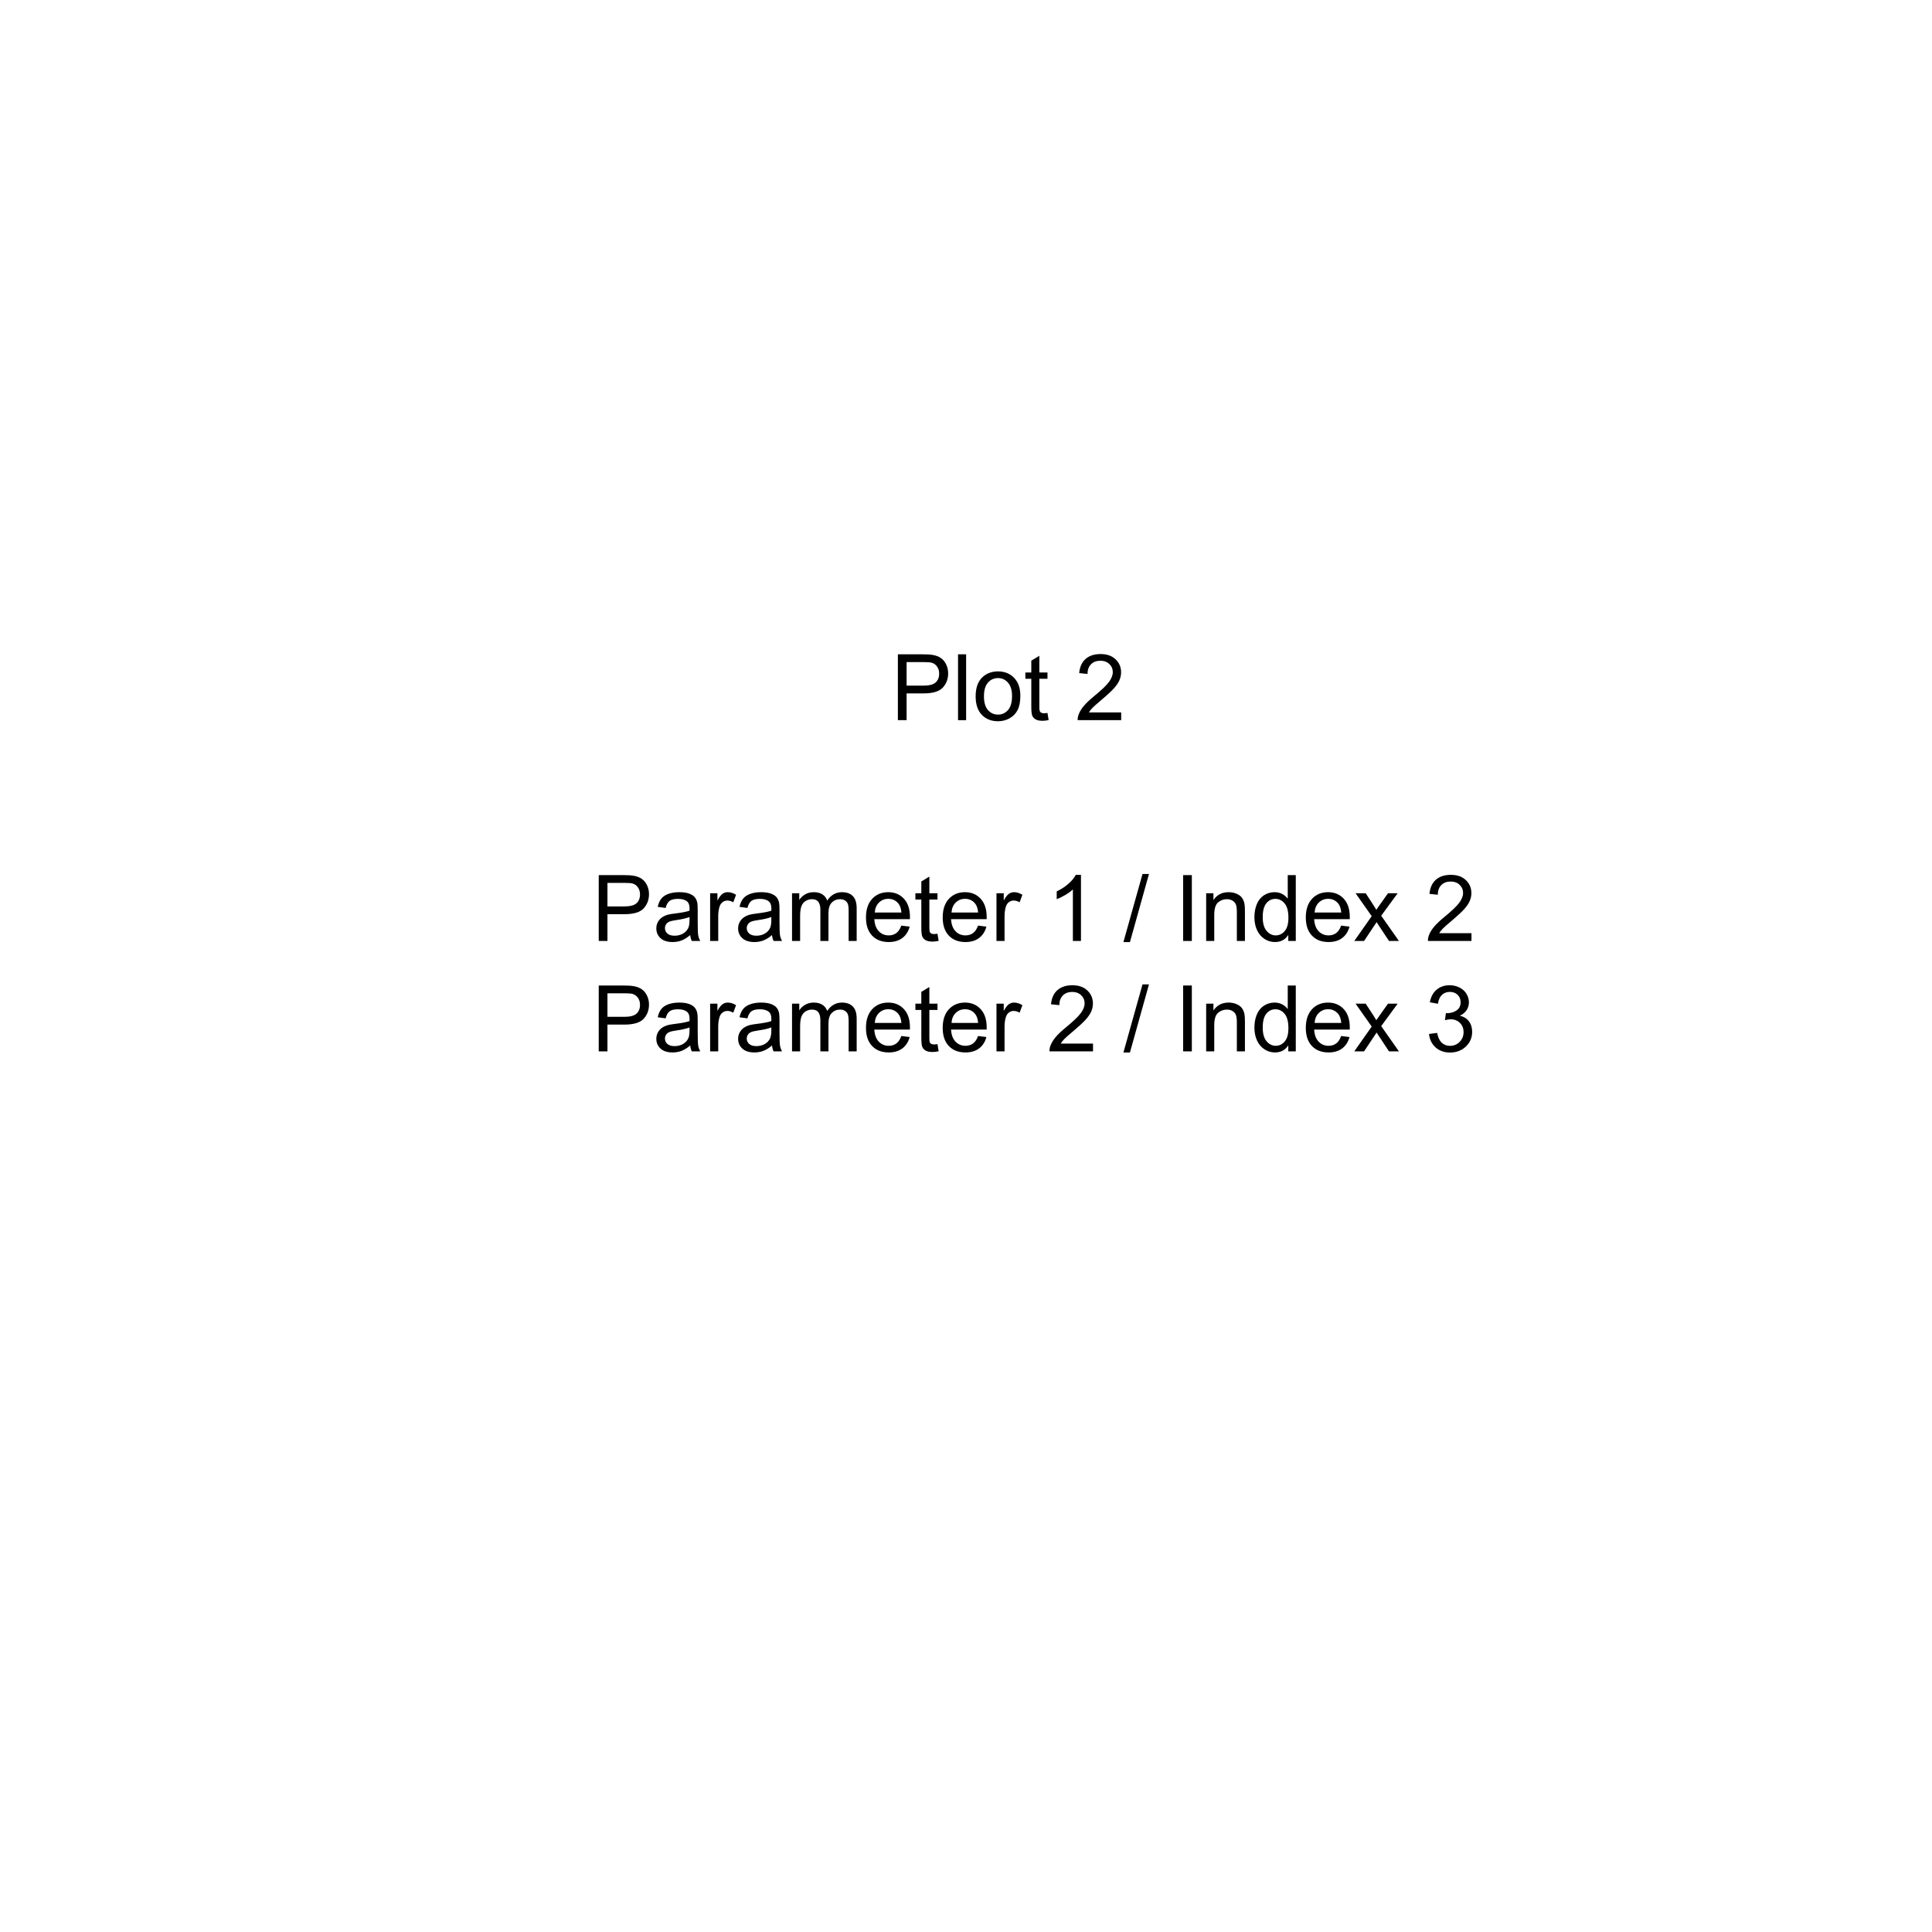
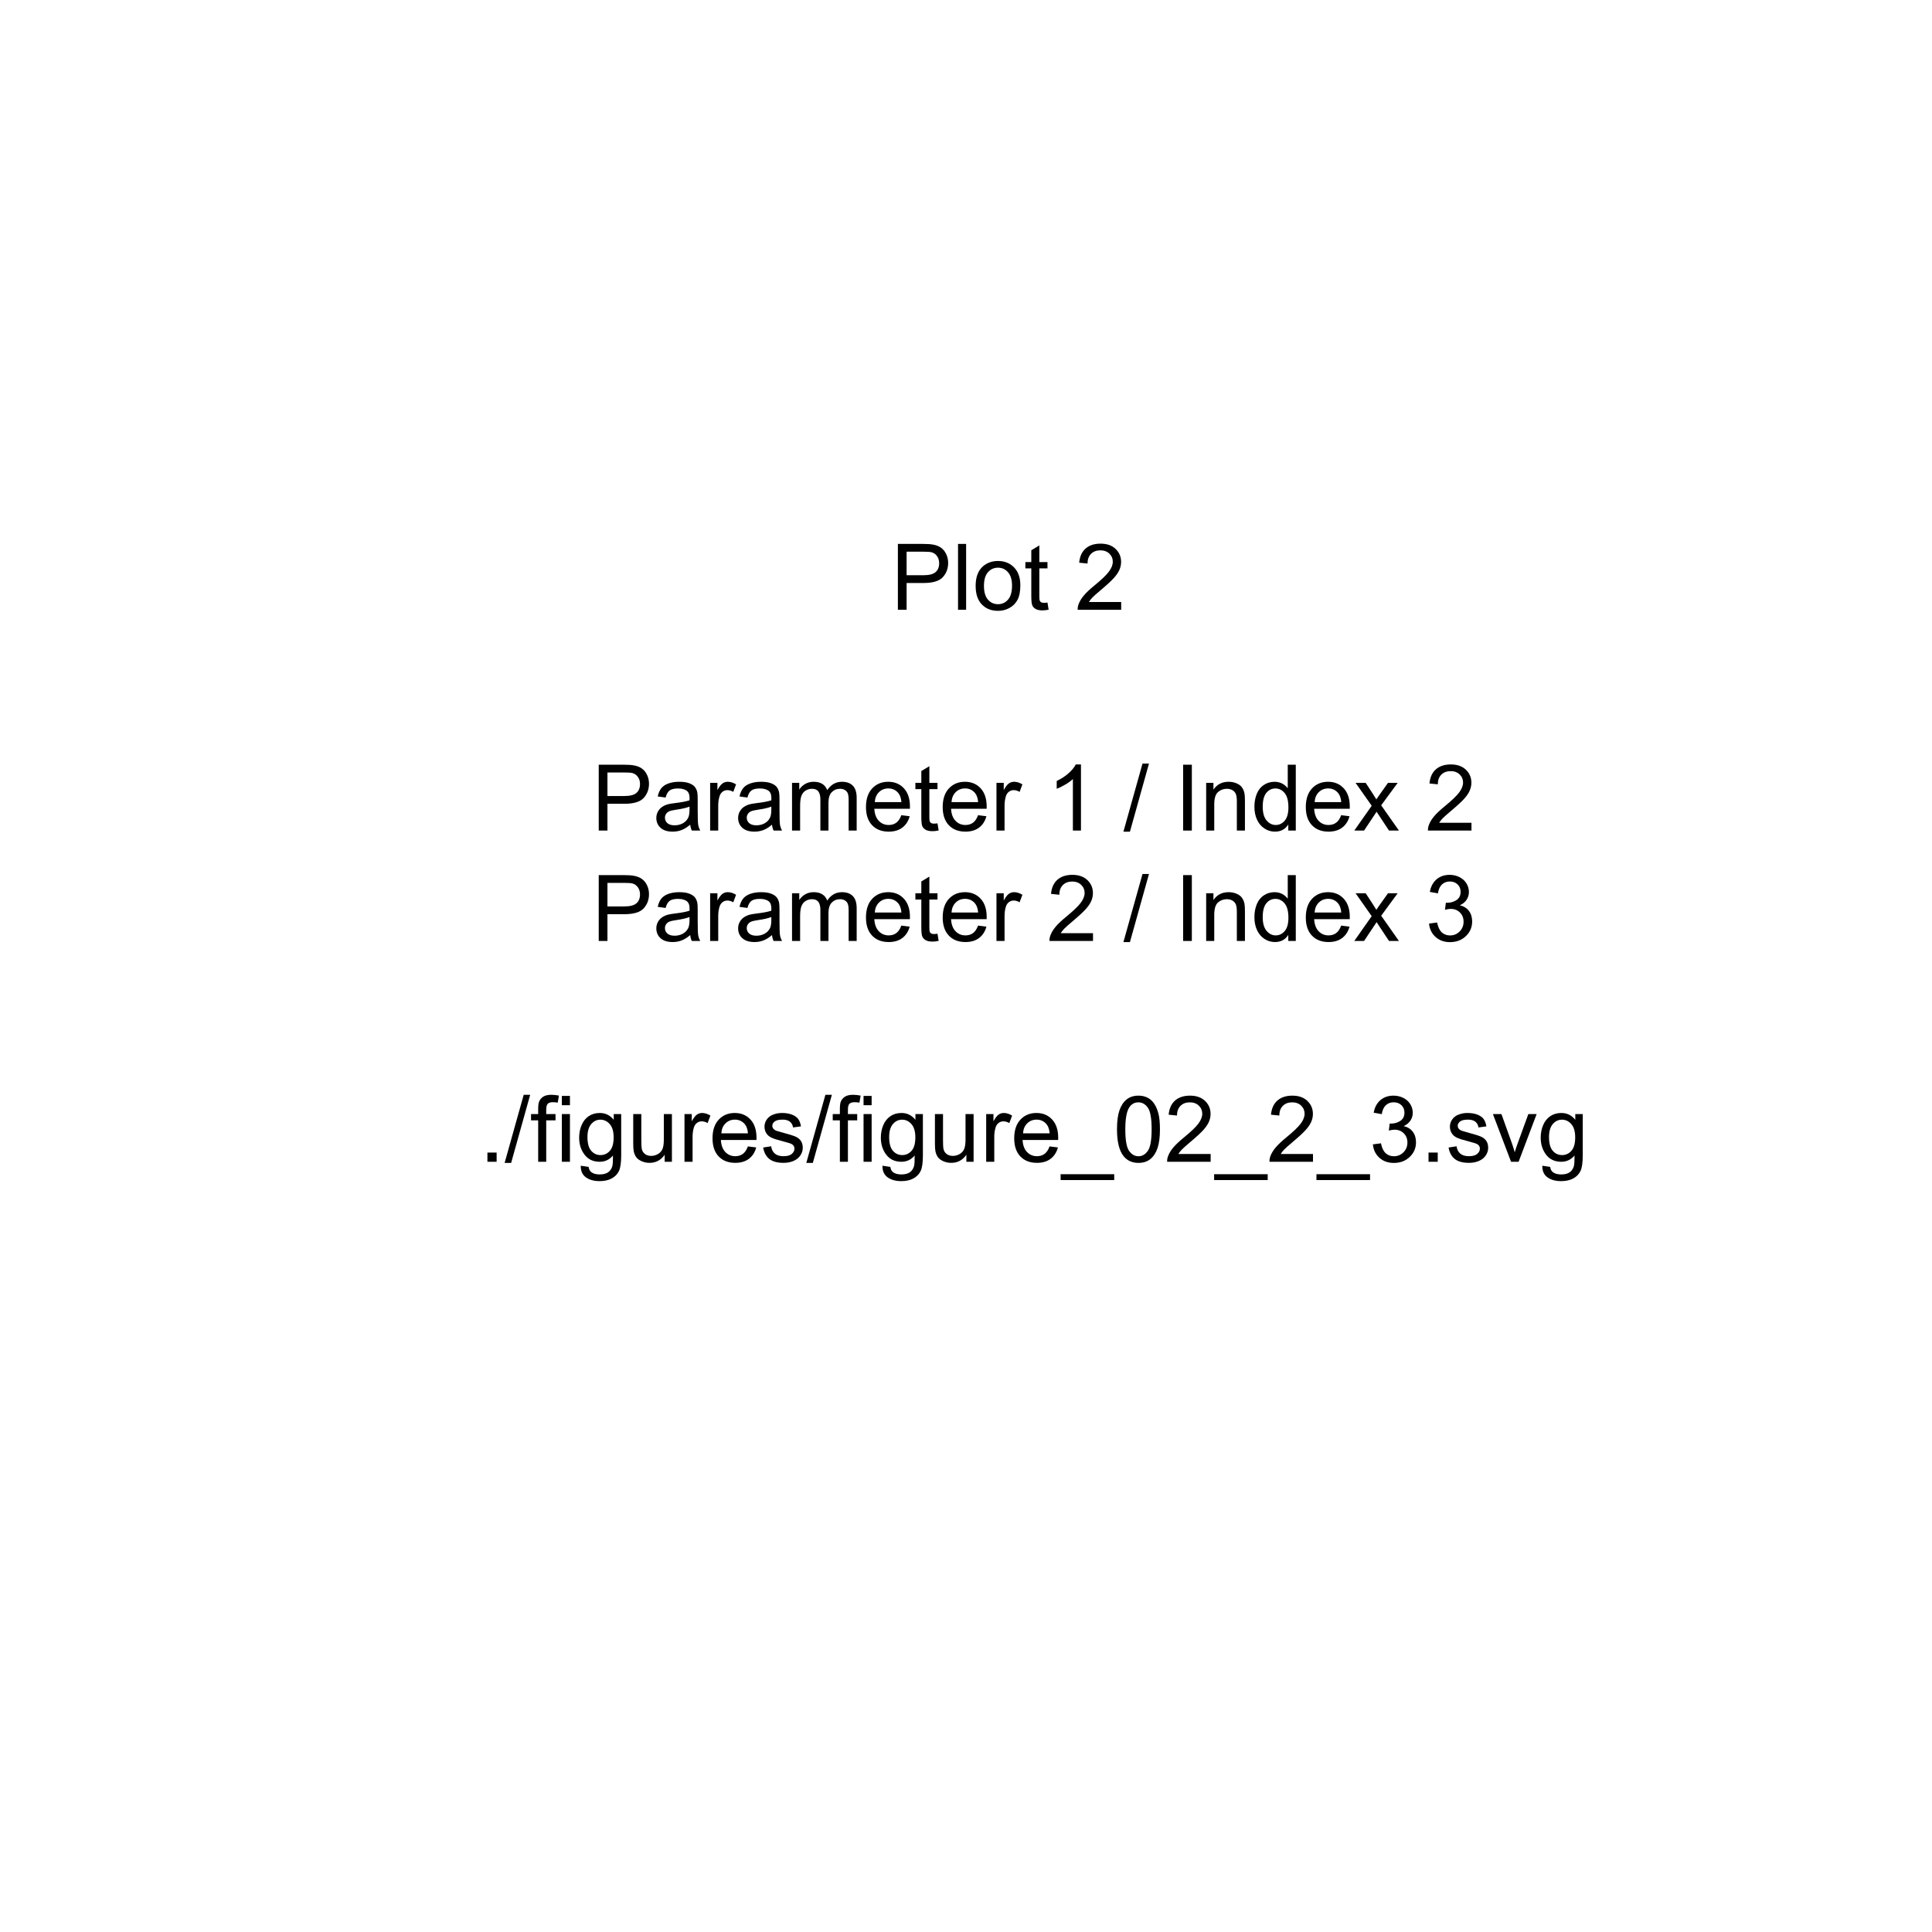
<svg xmlns="http://www.w3.org/2000/svg" xmlns:xlink="http://www.w3.org/1999/xlink" width="504pt" height="504pt" viewBox="0 0 504 504" version="1.1">
  <defs>
    <g>
      <symbol overflow="visible" id="glyph0-0">
        <path style="stroke:none;" d="M 3 0 L 3 -15 L 15 -15 L 15 0 Z M 3.375 -0.375 L 14.625 -0.375 L 14.625 -14.625 L 3.375 -14.625 Z M 3.375 -0.375 " />
      </symbol>
      <symbol overflow="visible" id="glyph0-1">
        <path style="stroke:none;" d="M 1.852 0 L 1.852 -17.18 L 8.332 -17.18 C 9.473 -17.18 10.344 -17.125 10.945 -17.016 C 11.789 -16.875 12.496 -16.605 13.066 -16.211 C 13.637 -15.816 14.094 -15.266 14.441 -14.555 C 14.789 -13.844 14.965 -13.062 14.965 -12.211 C 14.965 -10.75 14.5 -9.512 13.57 -8.5 C 12.641 -7.488 10.961 -6.984 8.531 -6.984 L 4.125 -6.984 L 4.125 0 Z M 4.125 -9.012 L 8.566 -9.012 C 10.035 -9.012 11.078 -9.285 11.695 -9.832 C 12.312 -10.379 12.621 -11.148 12.621 -12.141 C 12.621 -12.859 12.438 -13.473 12.074 -13.984 C 11.711 -14.496 11.234 -14.836 10.641 -15 C 10.258 -15.102 9.551 -15.152 8.52 -15.152 L 4.125 -15.152 Z M 4.125 -9.012 " />
      </symbol>
      <symbol overflow="visible" id="glyph0-2">
        <path style="stroke:none;" d="M 1.535 0 L 1.535 -17.18 L 3.645 -17.18 L 3.645 0 Z M 1.535 0 " />
      </symbol>
      <symbol overflow="visible" id="glyph0-3">
        <path style="stroke:none;" d="M 0.797 -6.223 C 0.797 -8.527 1.438 -10.234 2.719 -11.344 C 3.789 -12.266 5.094 -12.727 6.633 -12.727 C 8.344 -12.727 9.742 -12.164 10.828 -11.043 C 11.914 -9.922 12.457 -8.375 12.457 -6.398 C 12.457 -4.797 12.215 -3.535 11.734 -2.617 C 11.254 -1.699 10.555 -0.988 9.637 -0.48 C 8.719 0.027 7.719 0.281 6.633 0.281 C 4.891 0.281 3.48 -0.277 2.406 -1.395 C 1.332 -2.512 0.797 -4.121 0.797 -6.223 Z M 2.965 -6.223 C 2.965 -4.629 3.312 -3.434 4.008 -2.641 C 4.703 -1.848 5.578 -1.453 6.633 -1.453 C 7.68 -1.453 8.551 -1.852 9.246 -2.648 C 9.941 -3.445 10.289 -4.66 10.289 -6.293 C 10.289 -7.832 9.938 -8.996 9.238 -9.789 C 8.539 -10.582 7.672 -10.98 6.633 -10.98 C 5.578 -10.98 4.703 -10.586 4.008 -9.797 C 3.312 -9.008 2.965 -7.816 2.965 -6.223 Z M 2.965 -6.223 " />
      </symbol>
      <symbol overflow="visible" id="glyph0-4">
        <path style="stroke:none;" d="M 6.188 -1.887 L 6.492 -0.023 C 5.898 0.102 5.367 0.164 4.898 0.164 C 4.133 0.164 3.539 0.043 3.117 -0.199 C 2.695 -0.441 2.398 -0.758 2.227 -1.152 C 2.055 -1.547 1.969 -2.379 1.969 -3.645 L 1.969 -10.805 L 0.422 -10.805 L 0.422 -12.445 L 1.969 -12.445 L 1.969 -15.527 L 4.066 -16.793 L 4.066 -12.445 L 6.188 -12.445 L 6.188 -10.805 L 4.066 -10.805 L 4.066 -3.527 C 4.066 -2.926 4.102 -2.539 4.176 -2.367 C 4.25 -2.195 4.371 -2.059 4.539 -1.957 C 4.707 -1.855 4.949 -1.805 5.262 -1.805 C 5.496 -1.805 5.805 -1.832 6.188 -1.887 Z M 6.188 -1.887 " />
      </symbol>
      <symbol overflow="visible" id="glyph0-5">
        <path style="stroke:none;" d="" />
      </symbol>
      <symbol overflow="visible" id="glyph0-6">
        <path style="stroke:none;" d="M 12.082 -2.027 L 12.082 0 L 0.727 0 C 0.711 -0.508 0.793 -0.996 0.973 -1.465 C 1.262 -2.238 1.723 -3 2.359 -3.75 C 2.996 -4.5 3.918 -5.367 5.121 -6.352 C 6.988 -7.883 8.25 -9.094 8.906 -9.988 C 9.562 -10.883 9.891 -11.73 9.891 -12.527 C 9.891 -13.363 9.59 -14.066 8.992 -14.641 C 8.395 -15.215 7.617 -15.504 6.656 -15.504 C 5.641 -15.504 4.828 -15.199 4.219 -14.59 C 3.609 -13.98 3.301 -13.137 3.293 -12.059 L 1.125 -12.281 C 1.273 -13.898 1.832 -15.129 2.801 -15.977 C 3.77 -16.824 5.07 -17.25 6.703 -17.25 C 8.352 -17.25 9.656 -16.793 10.617 -15.879 C 11.578 -14.965 12.059 -13.832 12.059 -12.48 C 12.059 -11.793 11.918 -11.117 11.637 -10.453 C 11.355 -9.789 10.887 -9.09 10.234 -8.355 C 9.582 -7.621 8.5 -6.613 6.984 -5.332 C 5.719 -4.27 4.906 -3.547 4.547 -3.168 C 4.188 -2.789 3.891 -2.41 3.656 -2.027 Z M 12.082 -2.027 " />
      </symbol>
      <symbol overflow="visible" id="glyph0-7">
        <path style="stroke:none;" d="M 9.703 -1.535 C 8.922 -0.871 8.168 -0.402 7.445 -0.129 C 6.723 0.145 5.949 0.281 5.121 0.281 C 3.754 0.281 2.703 -0.051 1.969 -0.719 C 1.234 -1.387 0.867 -2.242 0.867 -3.281 C 0.867 -3.891 1.004 -4.445 1.281 -4.949 C 1.559 -5.453 1.922 -5.859 2.371 -6.164 C 2.82 -6.469 3.328 -6.699 3.891 -6.855 C 4.305 -6.965 4.93 -7.07 5.766 -7.172 C 7.469 -7.375 8.723 -7.617 9.527 -7.898 C 9.535 -8.188 9.539 -8.371 9.539 -8.449 C 9.539 -9.309 9.34 -9.914 8.941 -10.266 C 8.402 -10.742 7.602 -10.98 6.539 -10.98 C 5.547 -10.98 4.812 -10.805 4.34 -10.457 C 3.867 -10.109 3.52 -9.496 3.293 -8.613 L 1.23 -8.895 C 1.418 -9.777 1.727 -10.488 2.156 -11.031 C 2.586 -11.574 3.207 -11.992 4.02 -12.285 C 4.832 -12.578 5.773 -12.727 6.844 -12.727 C 7.906 -12.727 8.77 -12.602 9.434 -12.352 C 10.098 -12.102 10.586 -11.785 10.898 -11.406 C 11.211 -11.027 11.43 -10.551 11.555 -9.973 C 11.625 -9.613 11.66 -8.965 11.66 -8.027 L 11.66 -5.215 C 11.66 -3.254 11.703 -2.012 11.793 -1.492 C 11.883 -0.973 12.062 -0.477 12.328 0 L 10.125 0 C 9.906 -0.438 9.766 -0.949 9.703 -1.535 Z M 9.527 -6.246 C 8.762 -5.934 7.613 -5.668 6.082 -5.449 C 5.215 -5.324 4.602 -5.184 4.242 -5.027 C 3.883 -4.871 3.605 -4.641 3.41 -4.34 C 3.215 -4.039 3.117 -3.707 3.117 -3.34 C 3.117 -2.777 3.328 -2.309 3.754 -1.934 C 4.18 -1.559 4.805 -1.371 5.625 -1.371 C 6.438 -1.371 7.16 -1.547 7.793 -1.902 C 8.426 -2.258 8.891 -2.746 9.188 -3.363 C 9.414 -3.84 9.527 -4.543 9.527 -5.473 Z M 9.527 -6.246 " />
      </symbol>
      <symbol overflow="visible" id="glyph0-8">
        <path style="stroke:none;" d="M 1.559 0 L 1.559 -12.445 L 3.457 -12.445 L 3.457 -10.559 C 3.941 -11.441 4.387 -12.023 4.797 -12.305 C 5.207 -12.586 5.66 -12.727 6.152 -12.727 C 6.863 -12.727 7.586 -12.5 8.32 -12.047 L 7.594 -10.09 C 7.078 -10.395 6.562 -10.547 6.047 -10.547 C 5.586 -10.547 5.172 -10.406 4.805 -10.129 C 4.438 -9.852 4.176 -9.469 4.02 -8.977 C 3.785 -8.227 3.668 -7.406 3.668 -6.516 L 3.668 0 Z M 1.559 0 " />
      </symbol>
      <symbol overflow="visible" id="glyph0-9">
        <path style="stroke:none;" d="M 1.582 0 L 1.582 -12.445 L 3.469 -12.445 L 3.469 -10.699 C 3.859 -11.309 4.379 -11.797 5.027 -12.168 C 5.676 -12.539 6.414 -12.727 7.242 -12.727 C 8.164 -12.727 8.918 -12.535 9.508 -12.152 C 10.098 -11.77 10.516 -11.234 10.758 -10.547 C 11.742 -12 13.023 -12.727 14.602 -12.727 C 15.836 -12.727 16.785 -12.383 17.449 -11.699 C 18.113 -11.016 18.445 -9.965 18.445 -8.543 L 18.445 0 L 16.348 0 L 16.348 -7.84 C 16.348 -8.684 16.277 -9.289 16.141 -9.66 C 16.004 -10.031 15.758 -10.332 15.398 -10.559 C 15.039 -10.785 14.617 -10.898 14.133 -10.898 C 13.258 -10.898 12.531 -10.605 11.953 -10.023 C 11.375 -9.441 11.086 -8.512 11.086 -7.23 L 11.086 0 L 8.977 0 L 8.977 -8.086 C 8.977 -9.023 8.805 -9.727 8.461 -10.195 C 8.117 -10.664 7.555 -10.898 6.773 -10.898 C 6.18 -10.898 5.629 -10.742 5.125 -10.43 C 4.621 -10.117 4.258 -9.66 4.031 -9.059 C 3.805 -8.457 3.691 -7.59 3.691 -6.457 L 3.691 0 Z M 1.582 0 " />
      </symbol>
      <symbol overflow="visible" id="glyph0-10">
        <path style="stroke:none;" d="M 10.102 -4.008 L 12.281 -3.738 C 11.938 -2.465 11.301 -1.477 10.371 -0.773 C 9.441 -0.07 8.254 0.281 6.809 0.281 C 4.988 0.281 3.543 -0.277 2.477 -1.398 C 1.41 -2.52 0.879 -4.094 0.879 -6.117 C 0.879 -8.211 1.418 -9.836 2.496 -10.992 C 3.574 -12.148 4.973 -12.727 6.691 -12.727 C 8.355 -12.727 9.715 -12.16 10.77 -11.027 C 11.824 -9.895 12.352 -8.301 12.352 -6.246 C 12.352 -6.121 12.348 -5.934 12.34 -5.684 L 3.059 -5.684 C 3.137 -4.316 3.523 -3.27 4.219 -2.543 C 4.914 -1.816 5.781 -1.453 6.82 -1.453 C 7.594 -1.453 8.254 -1.656 8.801 -2.062 C 9.348 -2.469 9.781 -3.117 10.102 -4.008 Z M 3.176 -7.418 L 10.125 -7.418 C 10.031 -8.465 9.766 -9.25 9.328 -9.773 C 8.656 -10.586 7.785 -10.992 6.715 -10.992 C 5.746 -10.992 4.93 -10.668 4.27 -10.02 C 3.609 -9.371 3.246 -8.504 3.176 -7.418 Z M 3.176 -7.418 " />
      </symbol>
      <symbol overflow="visible" id="glyph0-11">
        <path style="stroke:none;" d="M 8.941 0 L 6.832 0 L 6.832 -13.441 C 6.324 -12.957 5.656 -12.473 4.832 -11.988 C 4.008 -11.504 3.27 -11.141 2.613 -10.898 L 2.613 -12.938 C 3.793 -13.492 4.824 -14.164 5.707 -14.953 C 6.59 -15.742 7.215 -16.508 7.582 -17.25 L 8.941 -17.25 Z M 8.941 0 " />
      </symbol>
      <symbol overflow="visible" id="glyph0-12">
        <path style="stroke:none;" d="M 0 0.293 L 4.98 -17.473 L 6.668 -17.473 L 1.699 0.293 Z M 0 0.293 " />
      </symbol>
      <symbol overflow="visible" id="glyph0-13">
        <path style="stroke:none;" d="M 2.238 0 L 2.238 -17.18 L 4.512 -17.18 L 4.512 0 Z M 2.238 0 " />
      </symbol>
      <symbol overflow="visible" id="glyph0-14">
        <path style="stroke:none;" d="M 1.582 0 L 1.582 -12.445 L 3.48 -12.445 L 3.48 -10.676 C 4.395 -12.043 5.715 -12.727 7.441 -12.727 C 8.191 -12.727 8.879 -12.59 9.508 -12.32 C 10.137 -12.051 10.609 -11.699 10.922 -11.262 C 11.234 -10.824 11.453 -10.305 11.578 -9.703 C 11.656 -9.312 11.695 -8.629 11.695 -7.652 L 11.695 0 L 9.586 0 L 9.586 -7.57 C 9.586 -8.43 9.504 -9.07 9.34 -9.496 C 9.176 -9.922 8.883 -10.262 8.465 -10.516 C 8.047 -10.77 7.559 -10.898 6.996 -10.898 C 6.098 -10.898 5.32 -10.613 4.668 -10.043 C 4.016 -9.473 3.691 -8.391 3.691 -6.797 L 3.691 0 Z M 1.582 0 " />
      </symbol>
      <symbol overflow="visible" id="glyph0-15">
        <path style="stroke:none;" d="M 9.656 0 L 9.656 -1.57 C 8.867 -0.336 7.707 0.281 6.176 0.281 C 5.184 0.281 4.27 0.008 3.438 -0.539 C 2.605 -1.086 1.961 -1.848 1.504 -2.828 C 1.047 -3.809 0.82 -4.938 0.82 -6.211 C 0.82 -7.453 1.027 -8.578 1.441 -9.59 C 1.855 -10.602 2.477 -11.379 3.305 -11.918 C 4.133 -12.457 5.059 -12.727 6.082 -12.727 C 6.832 -12.727 7.5 -12.566 8.086 -12.25 C 8.672 -11.934 9.148 -11.523 9.516 -11.016 L 9.516 -17.18 L 11.613 -17.18 L 11.613 0 Z M 2.988 -6.211 C 2.988 -4.617 3.324 -3.426 3.996 -2.637 C 4.668 -1.848 5.461 -1.453 6.375 -1.453 C 7.297 -1.453 8.078 -1.828 8.723 -2.582 C 9.367 -3.336 9.691 -4.488 9.691 -6.035 C 9.691 -7.738 9.363 -8.988 8.707 -9.785 C 8.051 -10.582 7.242 -10.98 6.281 -10.98 C 5.344 -10.98 4.559 -10.598 3.93 -9.832 C 3.301 -9.066 2.988 -7.859 2.988 -6.211 Z M 2.988 -6.211 " />
      </symbol>
      <symbol overflow="visible" id="glyph0-16">
        <path style="stroke:none;" d="M 0.176 0 L 4.723 -6.469 L 0.516 -12.445 L 3.152 -12.445 L 5.062 -9.527 C 5.422 -8.973 5.711 -8.508 5.93 -8.133 C 6.273 -8.648 6.59 -9.105 6.879 -9.504 L 8.977 -12.445 L 11.496 -12.445 L 7.195 -6.586 L 11.824 0 L 9.234 0 L 6.68 -3.867 L 6 -4.91 L 2.73 0 Z M 0.176 0 " />
      </symbol>
      <symbol overflow="visible" id="glyph0-17">
        <path style="stroke:none;" d="M 1.008 -4.535 L 3.117 -4.816 C 3.359 -3.621 3.77 -2.758 4.352 -2.23 C 4.934 -1.703 5.645 -1.441 6.48 -1.441 C 7.473 -1.441 8.309 -1.785 8.992 -2.473 C 9.676 -3.16 10.02 -4.012 10.02 -5.027 C 10.02 -5.996 9.703 -6.793 9.07 -7.422 C 8.438 -8.051 7.633 -8.367 6.656 -8.367 C 6.258 -8.367 5.762 -8.289 5.168 -8.133 L 5.402 -9.984 C 5.543 -9.969 5.656 -9.961 5.742 -9.961 C 6.641 -9.961 7.449 -10.195 8.168 -10.664 C 8.887 -11.133 9.246 -11.855 9.246 -12.832 C 9.246 -13.605 8.984 -14.246 8.461 -14.754 C 7.938 -15.262 7.262 -15.516 6.434 -15.516 C 5.613 -15.516 4.93 -15.258 4.383 -14.742 C 3.836 -14.227 3.484 -13.453 3.328 -12.422 L 1.219 -12.797 C 1.477 -14.211 2.062 -15.305 2.977 -16.082 C 3.891 -16.859 5.027 -17.25 6.387 -17.25 C 7.324 -17.25 8.188 -17.047 8.977 -16.645 C 9.766 -16.242 10.367 -15.695 10.785 -15 C 11.203 -14.305 11.414 -13.566 11.414 -12.785 C 11.414 -12.043 11.215 -11.367 10.816 -10.758 C 10.418 -10.148 9.828 -9.664 9.047 -9.305 C 10.062 -9.07 10.852 -8.582 11.414 -7.844 C 11.977 -7.105 12.258 -6.184 12.258 -5.074 C 12.258 -3.574 11.711 -2.301 10.617 -1.258 C 9.523 -0.215 8.141 0.305 6.469 0.305 C 4.961 0.305 3.707 -0.145 2.711 -1.043 C 1.715 -1.941 1.148 -3.105 1.008 -4.535 Z M 1.008 -4.535 " />
      </symbol>
+       <symbol overflow="visible" id="glyph0-18">
+         <path style="stroke:none;" d="M 2.18 0 L 2.18 -2.402 L 4.582 -2.402 L 4.582 0 Z M 2.18 0 " />
+       </symbol>
+       <symbol overflow="visible" id="glyph0-19">
+         <path style="stroke:none;" d="M 2.086 0 L 2.086 -10.805 L 0.223 -10.805 L 0.223 -12.445 L 2.086 -12.445 L 2.086 -13.77 C 2.086 -14.605 2.16 -15.227 2.309 -15.633 C 2.512 -16.18 2.867 -16.621 3.379 -16.961 C 3.891 -17.301 4.609 -17.473 5.531 -17.473 C 6.125 -17.473 6.781 -17.402 7.5 -17.262 L 7.184 -15.422 C 6.746 -15.5 6.332 -15.539 5.941 -15.539 C 5.301 -15.539 4.848 -15.402 4.582 -15.129 C 4.316 -14.855 4.184 -14.344 4.184 -13.594 L 4.184 -12.445 L 6.609 -12.445 L 6.609 -10.805 L 4.184 -10.805 L 4.184 0 Z M 2.086 0 " />
+       </symbol>
+       <symbol overflow="visible" id="glyph0-20">
+         <path style="stroke:none;" d="M 1.594 -14.754 L 1.594 -17.18 L 3.703 -17.18 L 3.703 -14.754 Z M 1.594 0 L 1.594 -12.445 L 3.703 -12.445 L 3.703 0 Z M 1.594 0 " />
+       </symbol>
+       <symbol overflow="visible" id="glyph0-21">
+         <path style="stroke:none;" d="M 1.195 1.031 L 3.246 1.336 C 3.332 1.969 3.57 2.43 3.961 2.719 C 4.484 3.109 5.199 3.305 6.105 3.305 C 7.082 3.305 7.836 3.109 8.367 2.719 C 8.898 2.328 9.258 1.781 9.445 1.078 C 9.555 0.648 9.605 -0.254 9.598 -1.629 C 8.676 -0.543 7.527 0 6.152 0 C 4.441 0 3.117 -0.617 2.18 -1.852 C 1.242 -3.086 0.773 -4.566 0.773 -6.293 C 0.773 -7.48 0.988 -8.574 1.418 -9.578 C 1.848 -10.582 2.469 -11.359 3.285 -11.906 C 4.102 -12.453 5.062 -12.727 6.164 -12.727 C 7.633 -12.727 8.844 -12.133 9.797 -10.945 L 9.797 -12.445 L 11.742 -12.445 L 11.742 -1.688 C 11.742 0.25 11.543 1.621 11.148 2.43 C 10.754 3.238 10.129 3.879 9.273 4.348 C 8.418 4.816 7.367 5.051 6.117 5.051 C 4.633 5.051 3.434 4.715 2.52 4.047 C 1.605 3.379 1.164 2.375 1.195 1.031 Z M 2.941 -6.445 C 2.941 -4.812 3.266 -3.621 3.914 -2.871 C 4.562 -2.121 5.375 -1.746 6.352 -1.746 C 7.32 -1.746 8.133 -2.117 8.789 -2.863 C 9.445 -3.609 9.773 -4.781 9.773 -6.375 C 9.773 -7.898 9.434 -9.047 8.758 -9.82 C 8.082 -10.594 7.27 -10.98 6.316 -10.98 C 5.379 -10.98 4.582 -10.598 3.926 -9.836 C 3.27 -9.074 2.941 -7.945 2.941 -6.445 Z M 2.941 -6.445 " />
+       </symbol>
+       <symbol overflow="visible" id="glyph0-22">
+         <path style="stroke:none;" d="M 9.738 0 L 9.738 -1.828 C 8.77 -0.422 7.453 0.281 5.789 0.281 C 5.055 0.281 4.367 0.141 3.73 -0.141 C 3.094 -0.422 2.621 -0.773 2.312 -1.199 C 2.004 -1.625 1.789 -2.148 1.664 -2.766 C 1.578 -3.18 1.535 -3.836 1.535 -4.734 L 1.535 -12.445 L 3.645 -12.445 L 3.645 -5.543 C 3.645 -4.441 3.688 -3.699 3.773 -3.316 C 3.906 -2.762 4.188 -2.324 4.617 -2.008 C 5.047 -1.691 5.578 -1.535 6.211 -1.535 C 6.844 -1.535 7.438 -1.695 7.992 -2.02 C 8.547 -2.344 8.938 -2.785 9.168 -3.344 C 9.398 -3.902 9.516 -4.715 9.516 -5.777 L 9.516 -12.445 L 11.625 -12.445 L 11.625 0 Z M 9.738 0 " />
+       </symbol>
+       <symbol overflow="visible" id="glyph0-23">
+         <path style="stroke:none;" d="M 0.738 -3.715 L 2.824 -4.043 C 2.941 -3.207 3.266 -2.566 3.801 -2.121 C 4.336 -1.676 5.086 -1.453 6.047 -1.453 C 7.016 -1.453 7.734 -1.648 8.203 -2.043 C 8.672 -2.438 8.906 -2.902 8.906 -3.434 C 8.906 -3.91 8.699 -4.285 8.285 -4.559 C 7.996 -4.746 7.277 -4.984 6.129 -5.273 C 4.582 -5.664 3.508 -6 2.91 -6.285 C 2.312 -6.57 1.859 -6.965 1.551 -7.469 C 1.242 -7.973 1.09 -8.531 1.09 -9.141 C 1.09 -9.695 1.215 -10.207 1.469 -10.68 C 1.723 -11.152 2.07 -11.547 2.508 -11.859 C 2.836 -12.102 3.281 -12.305 3.848 -12.473 C 4.414 -12.641 5.023 -12.727 5.672 -12.727 C 6.648 -12.727 7.504 -12.586 8.242 -12.305 C 8.98 -12.023 9.527 -11.641 9.879 -11.16 C 10.23 -10.68 10.473 -10.039 10.605 -9.234 L 8.543 -8.953 C 8.449 -9.594 8.176 -10.094 7.727 -10.453 C 7.277 -10.812 6.645 -10.992 5.824 -10.992 C 4.855 -10.992 4.164 -10.832 3.75 -10.512 C 3.336 -10.191 3.129 -9.816 3.129 -9.387 C 3.129 -9.113 3.215 -8.867 3.387 -8.648 C 3.559 -8.422 3.828 -8.234 4.195 -8.086 C 4.406 -8.008 5.027 -7.828 6.059 -7.547 C 7.551 -7.148 8.59 -6.82 9.18 -6.566 C 9.77 -6.312 10.234 -5.945 10.57 -5.461 C 10.906 -4.977 11.074 -4.375 11.074 -3.656 C 11.074 -2.953 10.867 -2.289 10.457 -1.668 C 10.047 -1.047 9.457 -0.566 8.684 -0.227 C 7.91 0.113 7.035 0.281 6.059 0.281 C 4.441 0.281 3.207 -0.055 2.359 -0.727 C 1.512 -1.398 0.973 -2.395 0.738 -3.715 Z M 0.738 -3.715 " />
+       </symbol>
+       <symbol overflow="visible" id="glyph0-24">
+         <path style="stroke:none;" d="M -0.363 4.77 L -0.363 3.246 L 13.617 3.246 L 13.617 4.77 Z M -0.363 4.77 " />
+       </symbol>
+       <symbol overflow="visible" id="glyph0-25">
+         <path style="stroke:none;" d="M 0.996 -8.473 C 0.996 -10.504 1.203 -12.137 1.621 -13.375 C 2.039 -14.613 2.66 -15.57 3.484 -16.242 C 4.309 -16.914 5.348 -17.25 6.598 -17.25 C 7.52 -17.25 8.328 -17.062 9.023 -16.691 C 9.719 -16.32 10.293 -15.785 10.746 -15.086 C 11.199 -14.387 11.555 -13.535 11.812 -12.531 C 12.07 -11.527 12.199 -10.176 12.199 -8.473 C 12.199 -6.457 11.992 -4.828 11.578 -3.59 C 11.164 -2.352 10.543 -1.395 9.719 -0.719 C 8.895 -0.043 7.855 0.293 6.598 0.293 C 4.941 0.293 3.641 -0.301 2.695 -1.488 C 1.562 -2.918 0.996 -5.246 0.996 -8.473 Z M 3.164 -8.473 C 3.164 -5.652 3.492 -3.773 4.152 -2.84 C 4.812 -1.906 5.629 -1.441 6.598 -1.441 C 7.566 -1.441 8.379 -1.91 9.039 -2.848 C 9.699 -3.785 10.031 -5.66 10.031 -8.473 C 10.031 -11.301 9.699 -13.18 9.039 -14.109 C 8.379 -15.039 7.559 -15.504 6.574 -15.504 C 5.605 -15.504 4.832 -15.094 4.254 -14.273 C 3.527 -13.227 3.164 -11.293 3.164 -8.473 Z M 3.164 -8.473 " />
+       </symbol>
+       <symbol overflow="visible" id="glyph0-26">
+         <path style="stroke:none;" d="M 5.039 0 L 0.305 -12.445 L 2.531 -12.445 L 5.203 -4.992 C 5.492 -4.188 5.758 -3.352 6 -2.484 C 6.188 -3.141 6.449 -3.93 6.785 -4.852 L 9.551 -12.445 L 11.719 -12.445 L 7.008 0 Z M 5.039 0 " />
+       </symbol>
    </g>
  </defs>
-   <g id="surface2336">
+   <g id="surface3086">
    <rect x="0" y="0" width="504" height="504" style="fill:rgb(100%,100%,100%);fill-opacity:1;stroke:none;" />
    <g style="fill:rgb(0%,0%,0%);fill-opacity:1;">
-       <use xlink:href="#glyph0-1" x="232.379" y="187.871" />
-       <use xlink:href="#glyph0-2" x="248.387" y="187.871" />
-       <use xlink:href="#glyph0-3" x="253.719" y="187.871" />
-       <use xlink:href="#glyph0-4" x="267.066" y="187.871" />
-       <use xlink:href="#glyph0-5" x="273.734" y="187.871" />
-       <use xlink:href="#glyph0-6" x="280.402" y="187.871" />
-       <use xlink:href="#glyph0-5" x="293.75" y="187.871" />
+       <use xlink:href="#glyph0-1" x="232.379" y="159.07" />
+       <use xlink:href="#glyph0-2" x="248.387" y="159.07" />
+       <use xlink:href="#glyph0-3" x="253.719" y="159.07" />
+       <use xlink:href="#glyph0-4" x="267.066" y="159.07" />
+       <use xlink:href="#glyph0-5" x="273.734" y="159.07" />
+       <use xlink:href="#glyph0-6" x="280.402" y="159.07" />
+       <use xlink:href="#glyph0-5" x="293.75" y="159.07" />
    </g>
    <g style="fill:rgb(0%,0%,0%);fill-opacity:1;">
-       <use xlink:href="#glyph0-5" x="263.062" y="216.668" />
+       <use xlink:href="#glyph0-5" x="263.062" y="187.871" />
+     </g>
+     <g style="fill:rgb(0%,0%,0%);fill-opacity:1;">
+       <use xlink:href="#glyph0-5" x="147.672" y="216.668" />
+       <use xlink:href="#glyph0-1" x="154.34" y="216.668" />
+       <use xlink:href="#glyph0-7" x="170.348" y="216.668" />
+       <use xlink:href="#glyph0-8" x="183.695" y="216.668" />
+       <use xlink:href="#glyph0-7" x="191.688" y="216.668" />
+       <use xlink:href="#glyph0-9" x="205.035" y="216.668" />
+       <use xlink:href="#glyph0-10" x="225.027" y="216.668" />
+       <use xlink:href="#glyph0-4" x="238.375" y="216.668" />
+       <use xlink:href="#glyph0-10" x="245.043" y="216.668" />
+       <use xlink:href="#glyph0-8" x="258.391" y="216.668" />
+       <use xlink:href="#glyph0-5" x="266.383" y="216.668" />
+       <use xlink:href="#glyph0-11" x="273.051" y="216.668" />
+       <use xlink:href="#glyph0-5" x="286.398" y="216.668" />
+       <use xlink:href="#glyph0-12" x="293.066" y="216.668" />
+       <use xlink:href="#glyph0-5" x="299.734" y="216.668" />
+       <use xlink:href="#glyph0-13" x="306.402" y="216.668" />
+       <use xlink:href="#glyph0-14" x="313.07" y="216.668" />
+       <use xlink:href="#glyph0-15" x="326.418" y="216.668" />
+       <use xlink:href="#glyph0-10" x="339.766" y="216.668" />
+       <use xlink:href="#glyph0-16" x="353.113" y="216.668" />
+       <use xlink:href="#glyph0-5" x="365.113" y="216.668" />
+       <use xlink:href="#glyph0-6" x="371.781" y="216.668" />
    </g>
    <g style="fill:rgb(0%,0%,0%);fill-opacity:1;">
      <use xlink:href="#glyph0-5" x="147.672" y="245.469" />
      <use xlink:href="#glyph0-1" x="154.34" y="245.469" />
      <use xlink:href="#glyph0-7" x="170.348" y="245.469" />
      <use xlink:href="#glyph0-8" x="183.695" y="245.469" />
      <use xlink:href="#glyph0-7" x="191.688" y="245.469" />
      <use xlink:href="#glyph0-9" x="205.035" y="245.469" />
      <use xlink:href="#glyph0-10" x="225.027" y="245.469" />
      <use xlink:href="#glyph0-4" x="238.375" y="245.469" />
      <use xlink:href="#glyph0-10" x="245.043" y="245.469" />
      <use xlink:href="#glyph0-8" x="258.391" y="245.469" />
      <use xlink:href="#glyph0-5" x="266.383" y="245.469" />
-       <use xlink:href="#glyph0-11" x="273.051" y="245.469" />
+       <use xlink:href="#glyph0-6" x="273.051" y="245.469" />
      <use xlink:href="#glyph0-5" x="286.398" y="245.469" />
      <use xlink:href="#glyph0-12" x="293.066" y="245.469" />
      <use xlink:href="#glyph0-5" x="299.734" y="245.469" />
      <use xlink:href="#glyph0-13" x="306.402" y="245.469" />
      <use xlink:href="#glyph0-14" x="313.07" y="245.469" />
      <use xlink:href="#glyph0-15" x="326.418" y="245.469" />
      <use xlink:href="#glyph0-10" x="339.766" y="245.469" />
      <use xlink:href="#glyph0-16" x="353.113" y="245.469" />
      <use xlink:href="#glyph0-5" x="365.113" y="245.469" />
-       <use xlink:href="#glyph0-6" x="371.781" y="245.469" />
+       <use xlink:href="#glyph0-17" x="371.781" y="245.469" />
    </g>
    <g style="fill:rgb(0%,0%,0%);fill-opacity:1;">
-       <use xlink:href="#glyph0-5" x="147.672" y="274.27" />
-       <use xlink:href="#glyph0-1" x="154.34" y="274.27" />
-       <use xlink:href="#glyph0-7" x="170.348" y="274.27" />
-       <use xlink:href="#glyph0-8" x="183.695" y="274.27" />
-       <use xlink:href="#glyph0-7" x="191.688" y="274.27" />
-       <use xlink:href="#glyph0-9" x="205.035" y="274.27" />
-       <use xlink:href="#glyph0-10" x="225.027" y="274.27" />
-       <use xlink:href="#glyph0-4" x="238.375" y="274.27" />
-       <use xlink:href="#glyph0-10" x="245.043" y="274.27" />
-       <use xlink:href="#glyph0-8" x="258.391" y="274.27" />
-       <use xlink:href="#glyph0-5" x="266.383" y="274.27" />
-       <use xlink:href="#glyph0-6" x="273.051" y="274.27" />
-       <use xlink:href="#glyph0-5" x="286.398" y="274.27" />
-       <use xlink:href="#glyph0-12" x="293.066" y="274.27" />
-       <use xlink:href="#glyph0-5" x="299.734" y="274.27" />
-       <use xlink:href="#glyph0-13" x="306.402" y="274.27" />
-       <use xlink:href="#glyph0-14" x="313.07" y="274.27" />
-       <use xlink:href="#glyph0-15" x="326.418" y="274.27" />
-       <use xlink:href="#glyph0-10" x="339.766" y="274.27" />
-       <use xlink:href="#glyph0-16" x="353.113" y="274.27" />
-       <use xlink:href="#glyph0-5" x="365.113" y="274.27" />
-       <use xlink:href="#glyph0-17" x="371.781" y="274.27" />
+       <use xlink:href="#glyph0-5" x="263.062" y="274.27" />
+     </g>
+     <g style="fill:rgb(0%,0%,0%);fill-opacity:1;">
+       <use xlink:href="#glyph0-5" x="118.305" y="303.07" />
+       <use xlink:href="#glyph0-18" x="124.973" y="303.07" />
+       <use xlink:href="#glyph0-12" x="131.641" y="303.07" />
+       <use xlink:href="#glyph0-19" x="138.309" y="303.07" />
+       <use xlink:href="#glyph0-20" x="144.977" y="303.07" />
+       <use xlink:href="#glyph0-21" x="150.309" y="303.07" />
+       <use xlink:href="#glyph0-22" x="163.656" y="303.07" />
+       <use xlink:href="#glyph0-8" x="177.004" y="303.07" />
+       <use xlink:href="#glyph0-10" x="184.996" y="303.07" />
+       <use xlink:href="#glyph0-23" x="198.344" y="303.07" />
+       <use xlink:href="#glyph0-12" x="210.344" y="303.07" />
+       <use xlink:href="#glyph0-19" x="217.012" y="303.07" />
+       <use xlink:href="#glyph0-20" x="223.68" y="303.07" />
+       <use xlink:href="#glyph0-21" x="229.012" y="303.07" />
+       <use xlink:href="#glyph0-22" x="242.359" y="303.07" />
+       <use xlink:href="#glyph0-8" x="255.707" y="303.07" />
+       <use xlink:href="#glyph0-10" x="263.699" y="303.07" />
+       <use xlink:href="#glyph0-24" x="277.047" y="303.07" />
+       <use xlink:href="#glyph0-25" x="290.395" y="303.07" />
+       <use xlink:href="#glyph0-6" x="303.742" y="303.07" />
+       <use xlink:href="#glyph0-24" x="317.09" y="303.07" />
+       <use xlink:href="#glyph0-6" x="330.438" y="303.07" />
+       <use xlink:href="#glyph0-24" x="343.785" y="303.07" />
+       <use xlink:href="#glyph0-17" x="357.133" y="303.07" />
+       <use xlink:href="#glyph0-18" x="370.48" y="303.07" />
+       <use xlink:href="#glyph0-23" x="377.148" y="303.07" />
+       <use xlink:href="#glyph0-26" x="389.148" y="303.07" />
+       <use xlink:href="#glyph0-21" x="401.148" y="303.07" />
    </g>
  </g>
</svg>
